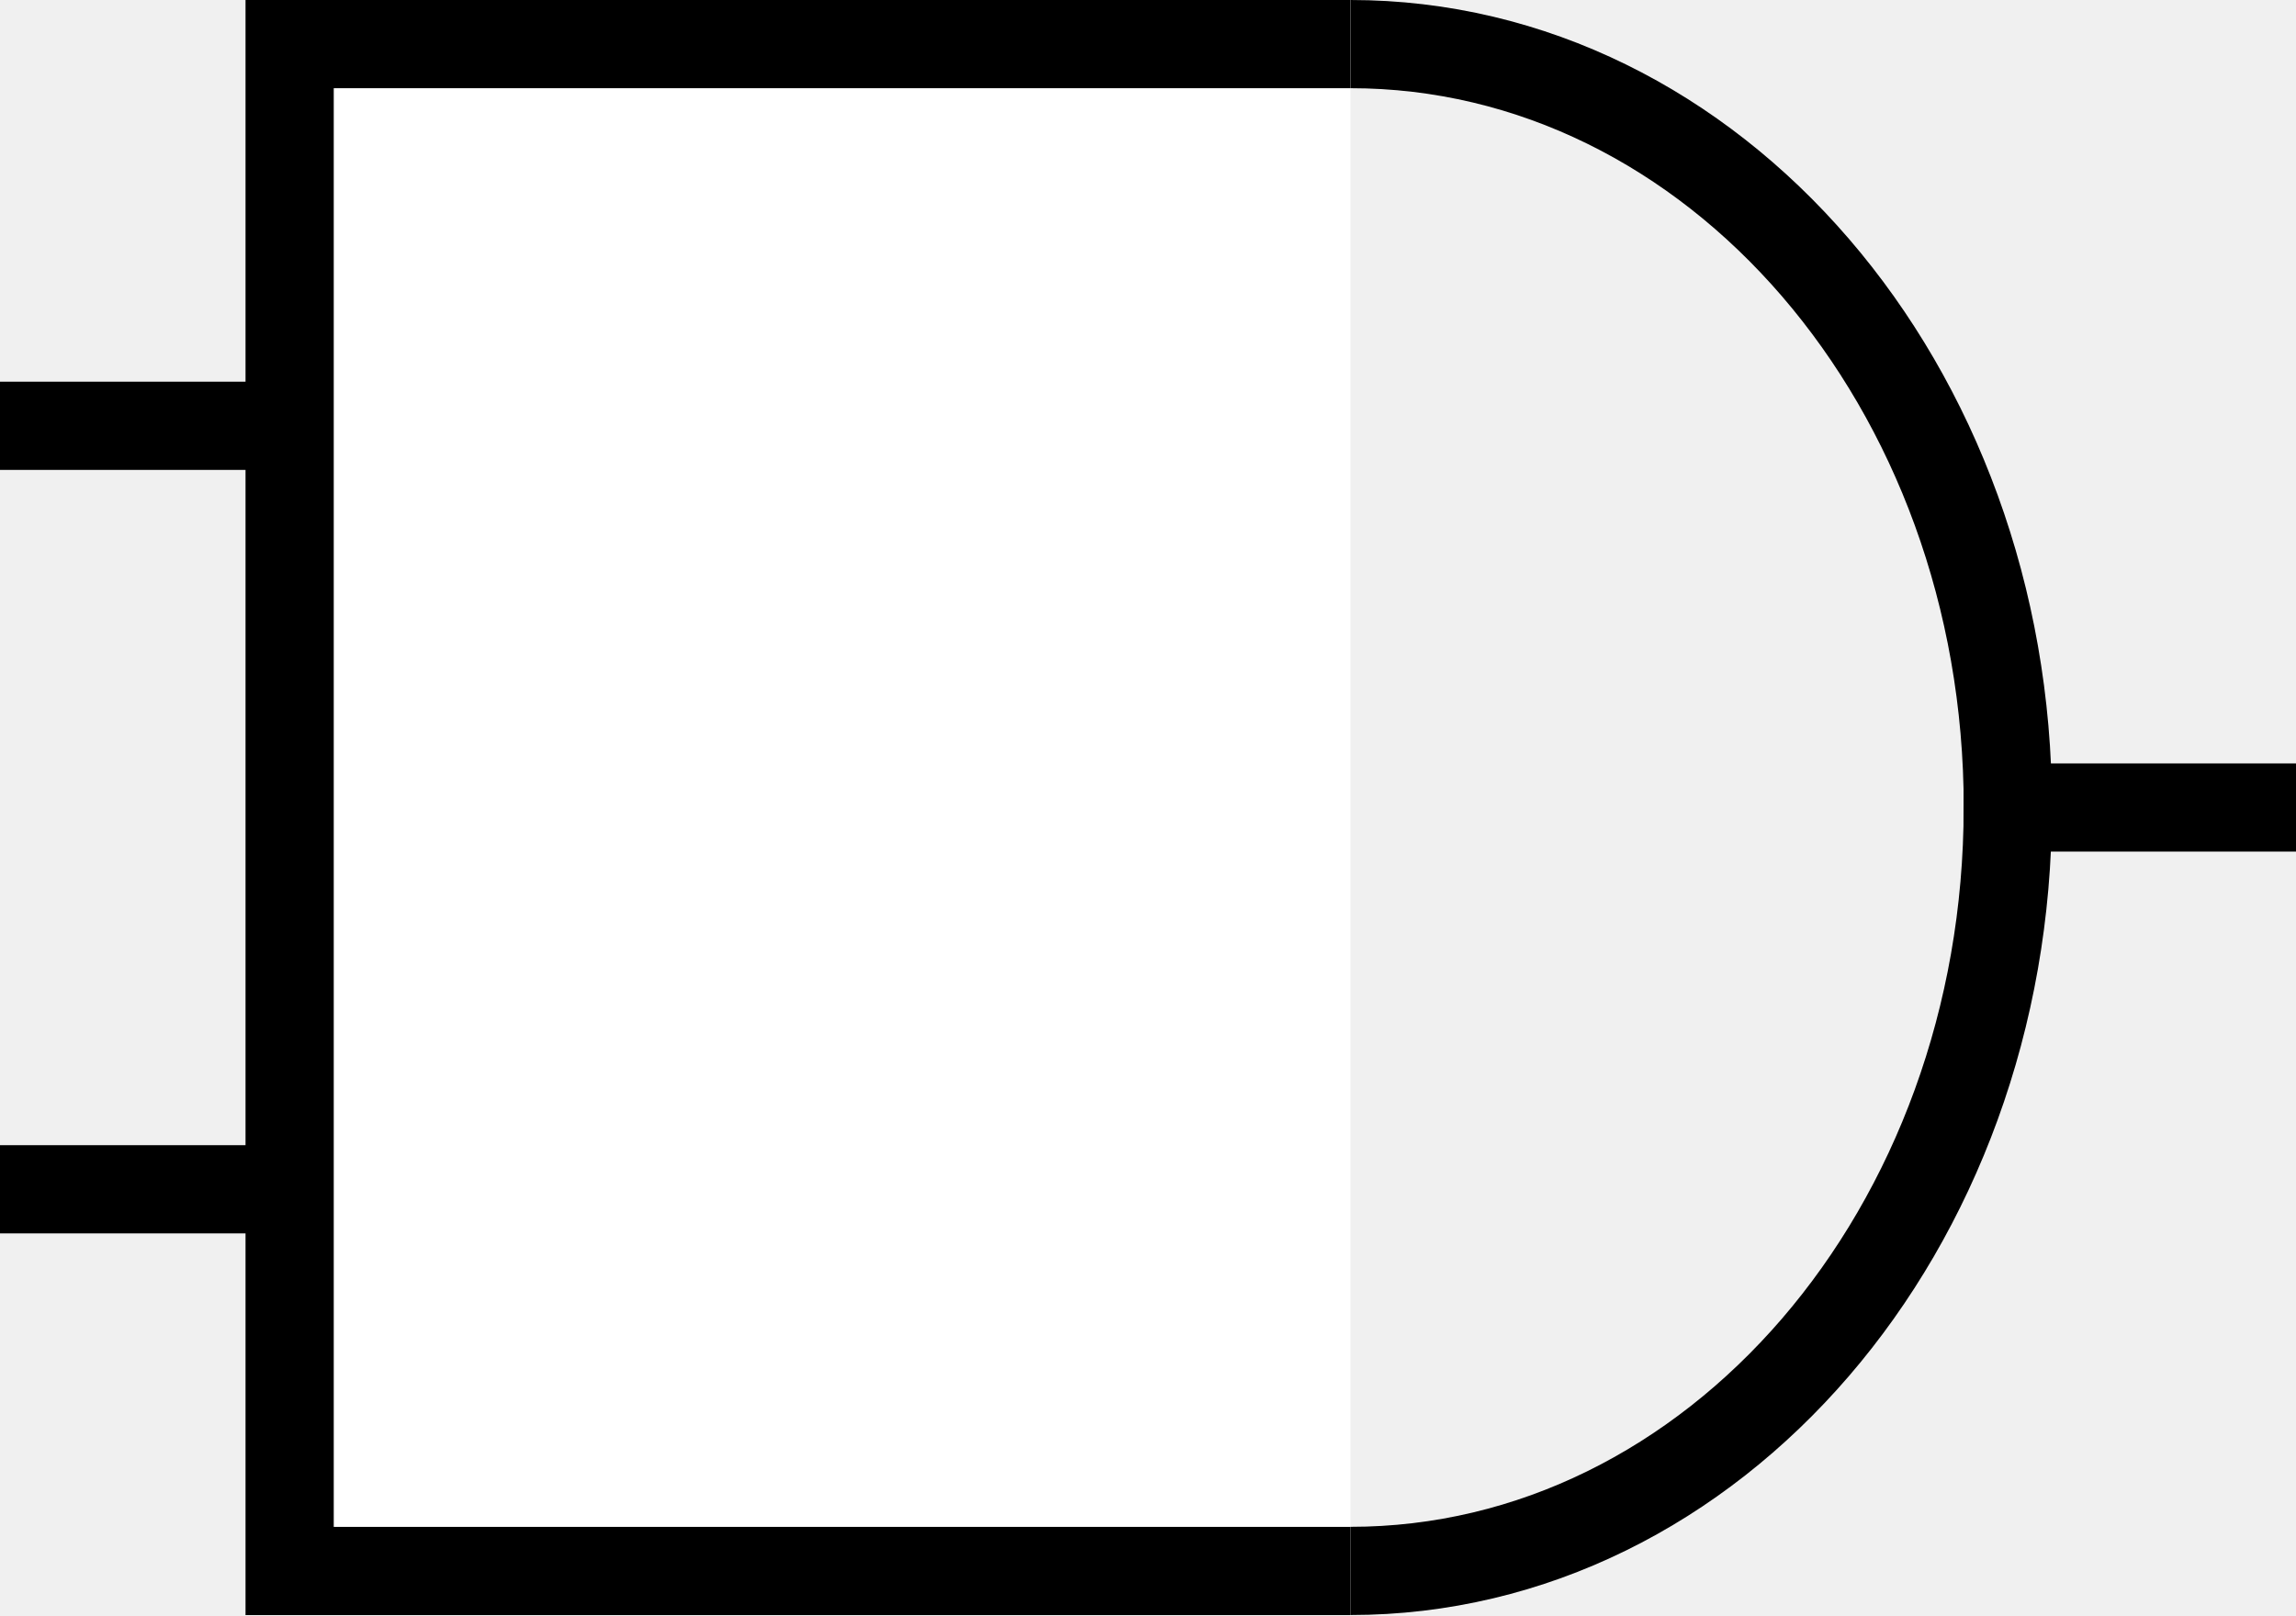
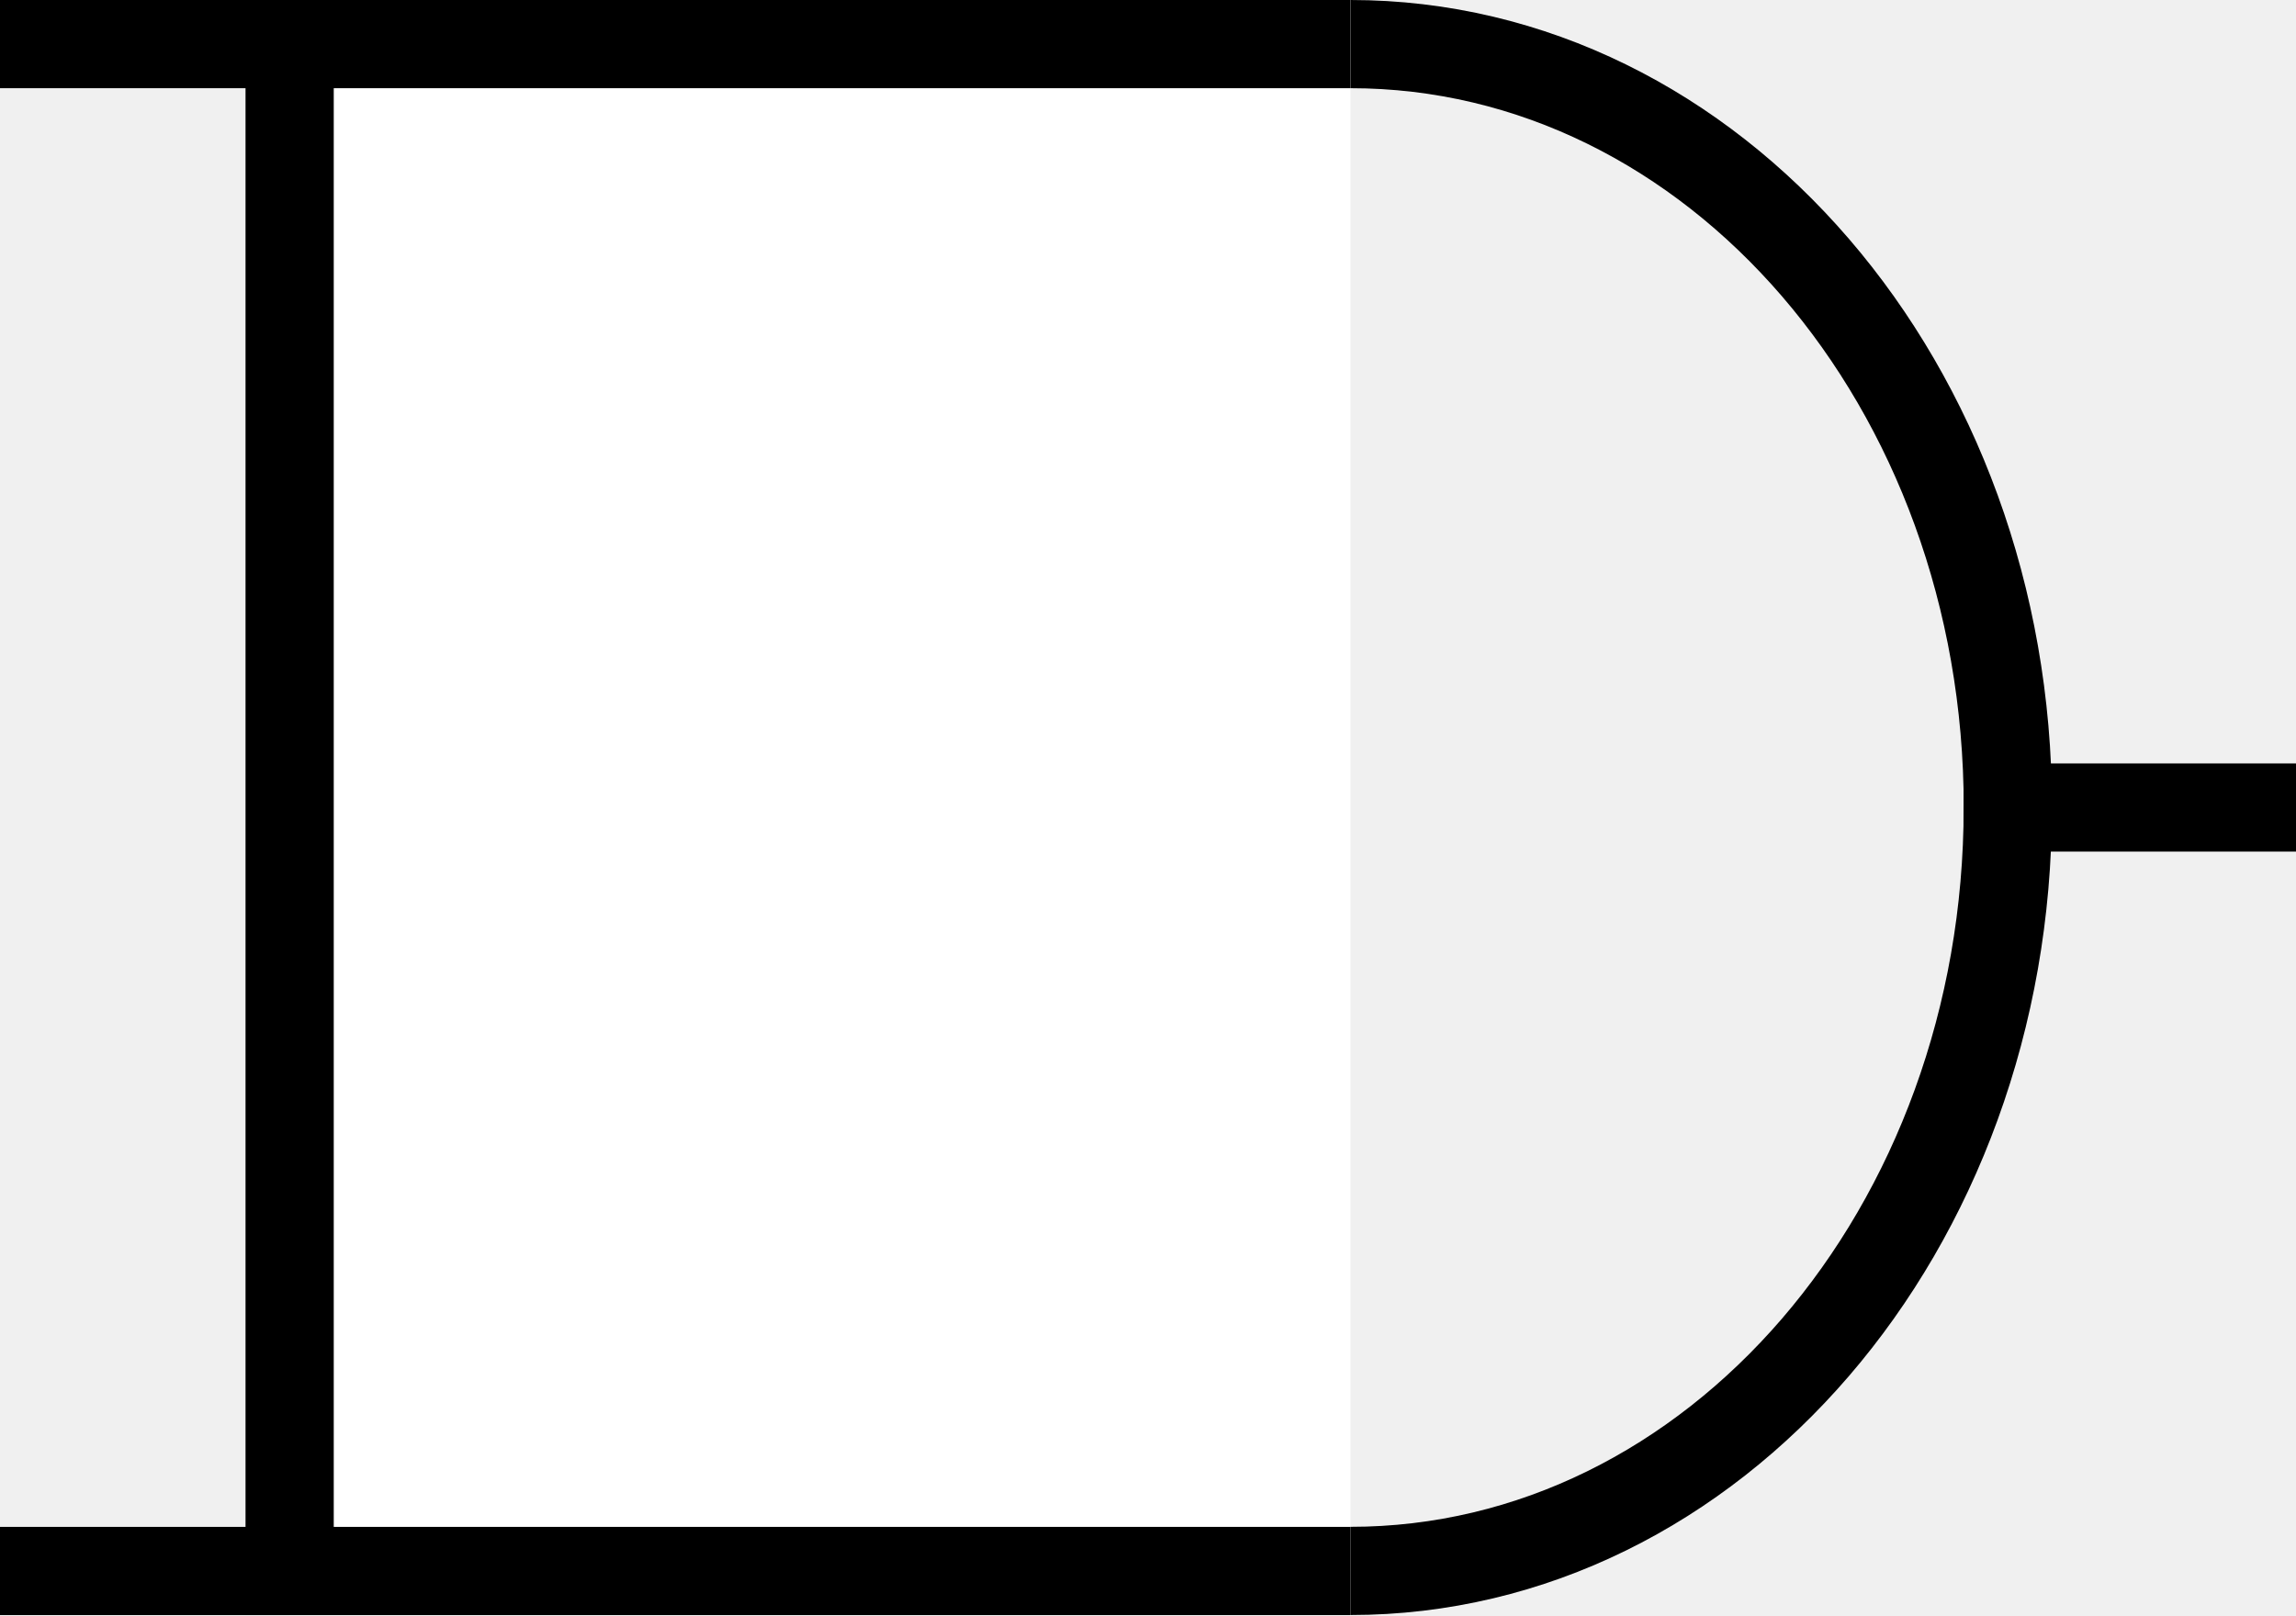
<svg xmlns="http://www.w3.org/2000/svg" id="Layer_1" data-name="Layer 1" width="338.33" height="238.05" viewBox="0 0 338.33 238.05">
  <defs>
    <style>.cls-1{fill:#fff;}.cls-1,.cls-2{stroke:#000;stroke-miterlimit:10;stroke-width:13px;}.cls-2{fill:none;}</style>
  </defs>
  <polyline class="cls-1" points="199 6.5 42.68 6.5 42.68 231.55 199 231.55" />
  <path class="cls-2" d="M626.7,500c0-62.2-43.32-112.52-96.86-112.52" transform="translate(-330.83 -380.98)" />
  <path class="cls-2" d="M529.83,612.52c53.54,0,96.86-50.33,96.86-112.52h42.47" transform="translate(-330.83 -380.98)" />
-   <line class="cls-2" x1="42.68" y1="62.76" y2="62.76" />
-   <line class="cls-2" x1="42.68" y1="175.29" y2="175.29" />
+   <line class="cls-2" x1="42.68" y1="6.5" y2="6.5" />
+   <line class="cls-2" x1="42.68" y1="231.55" y2="231.55" />
</svg>
